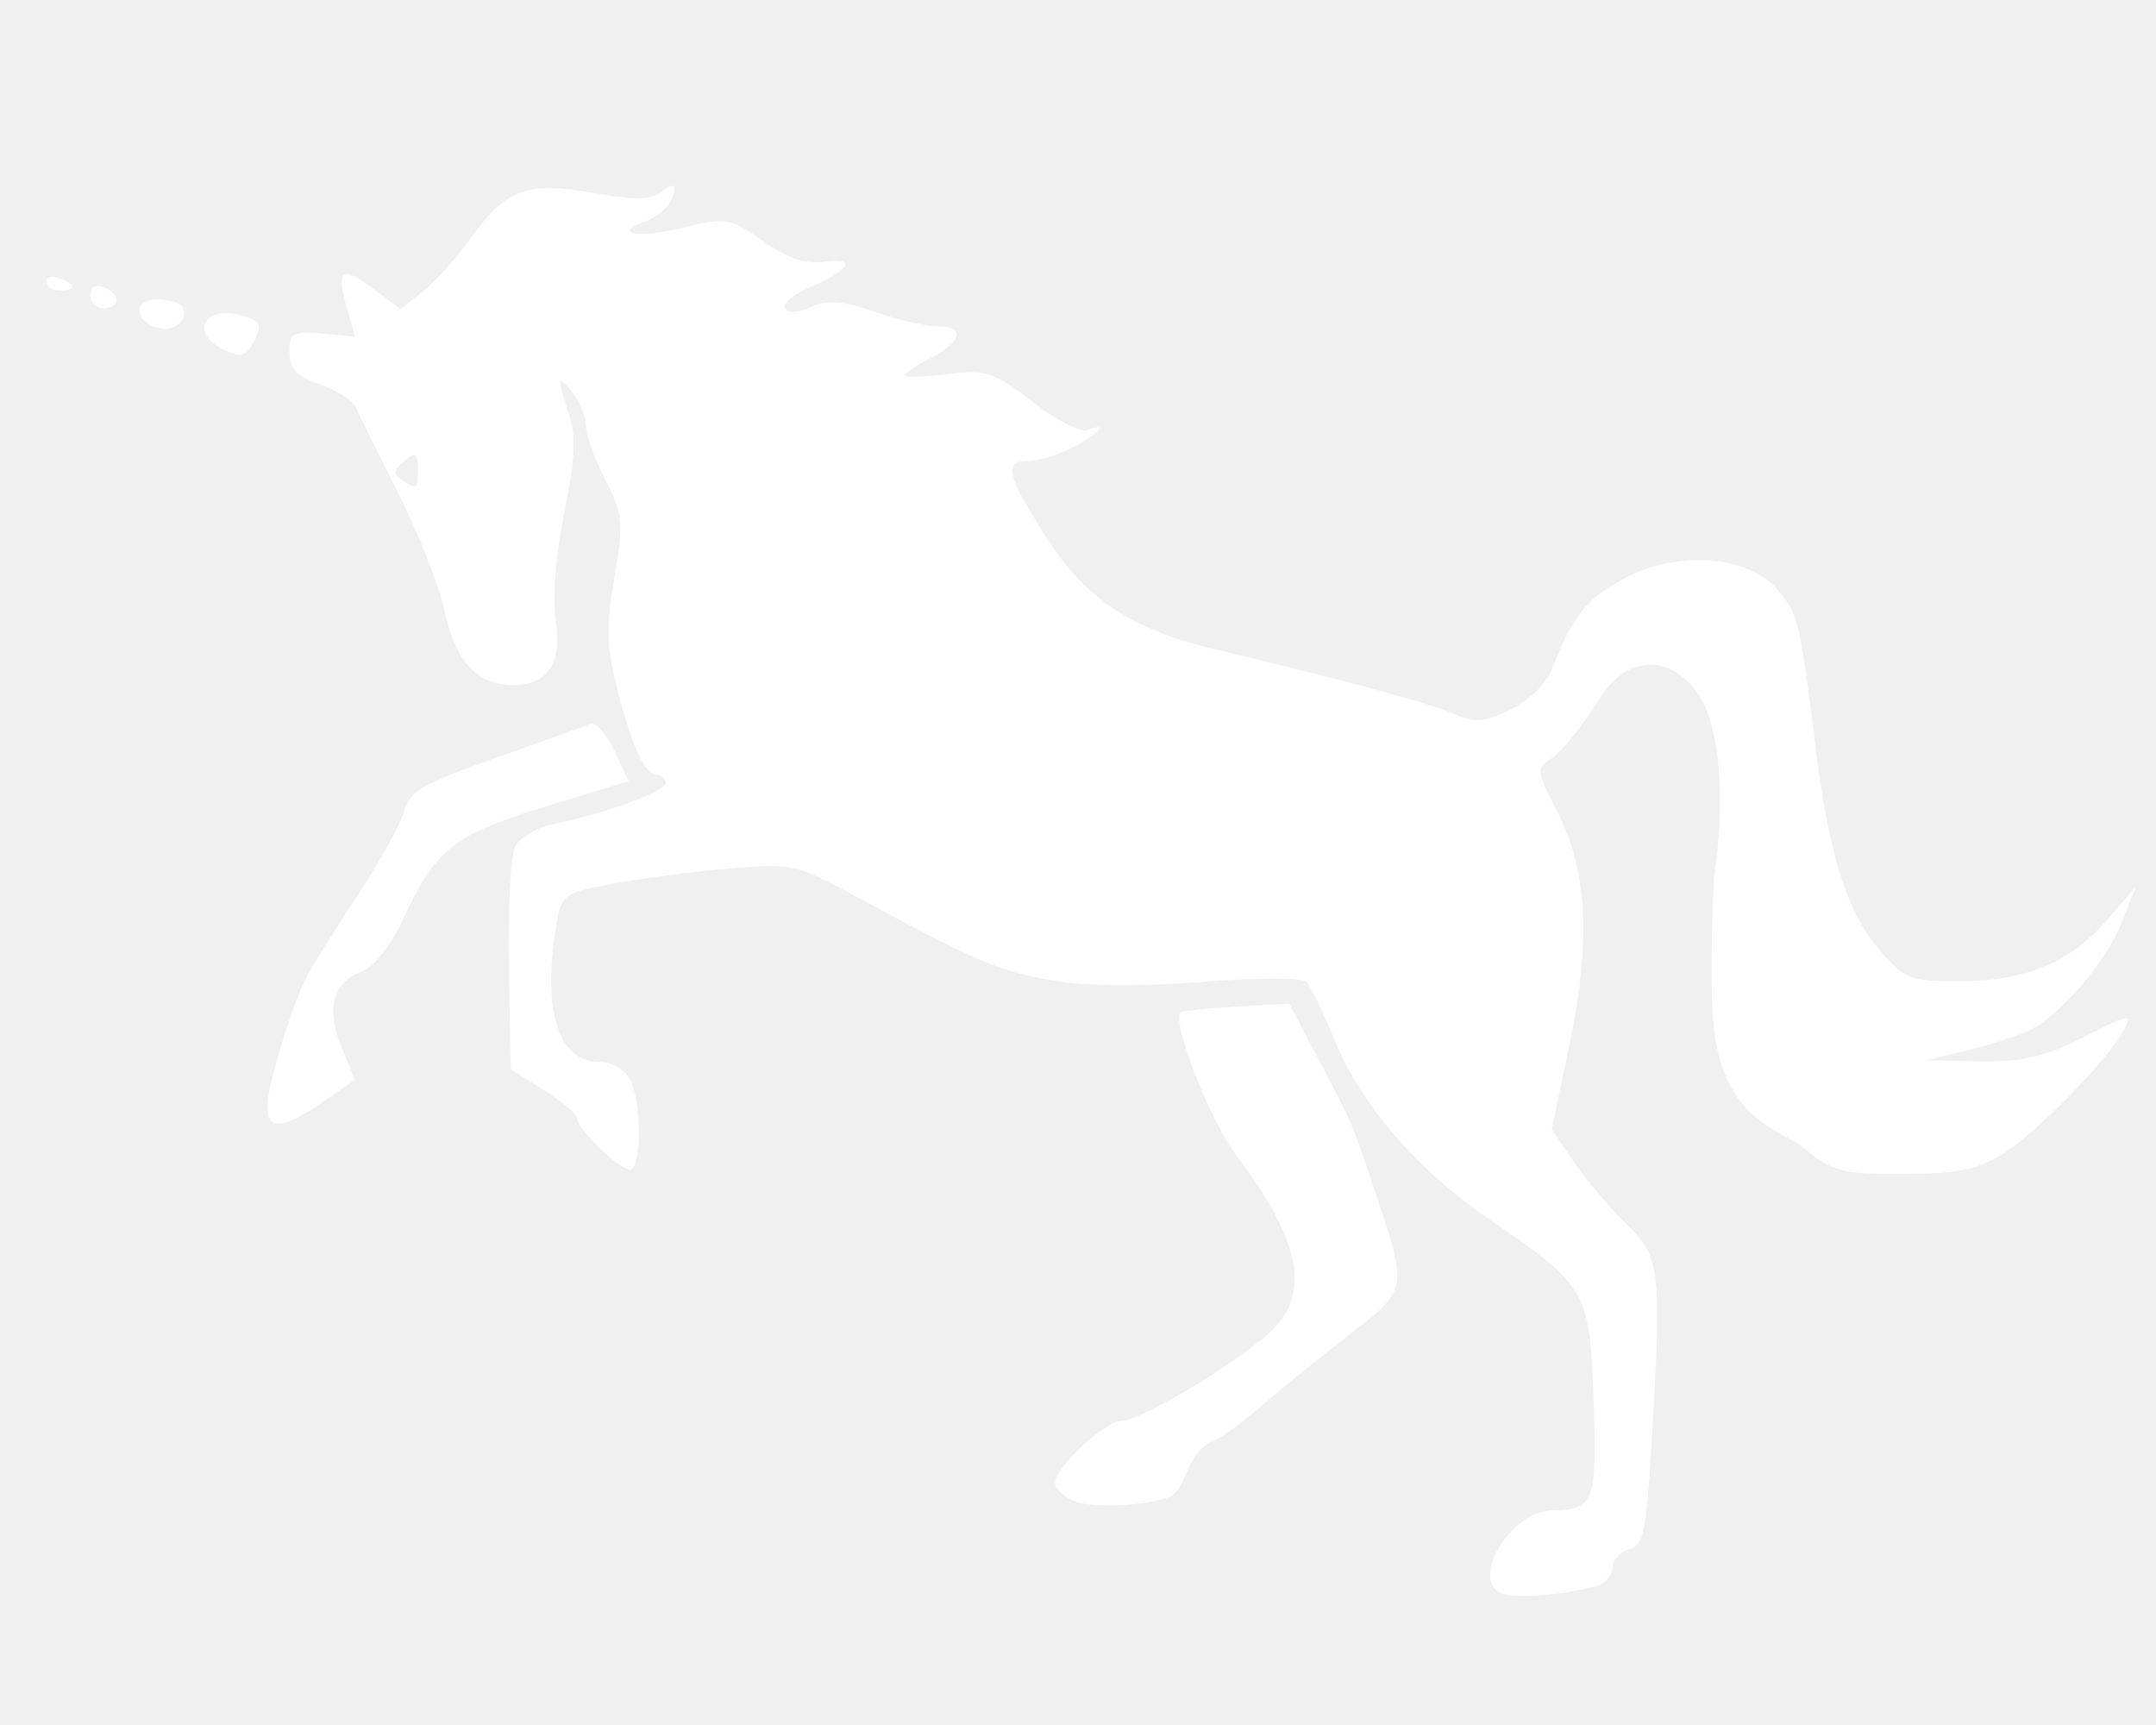
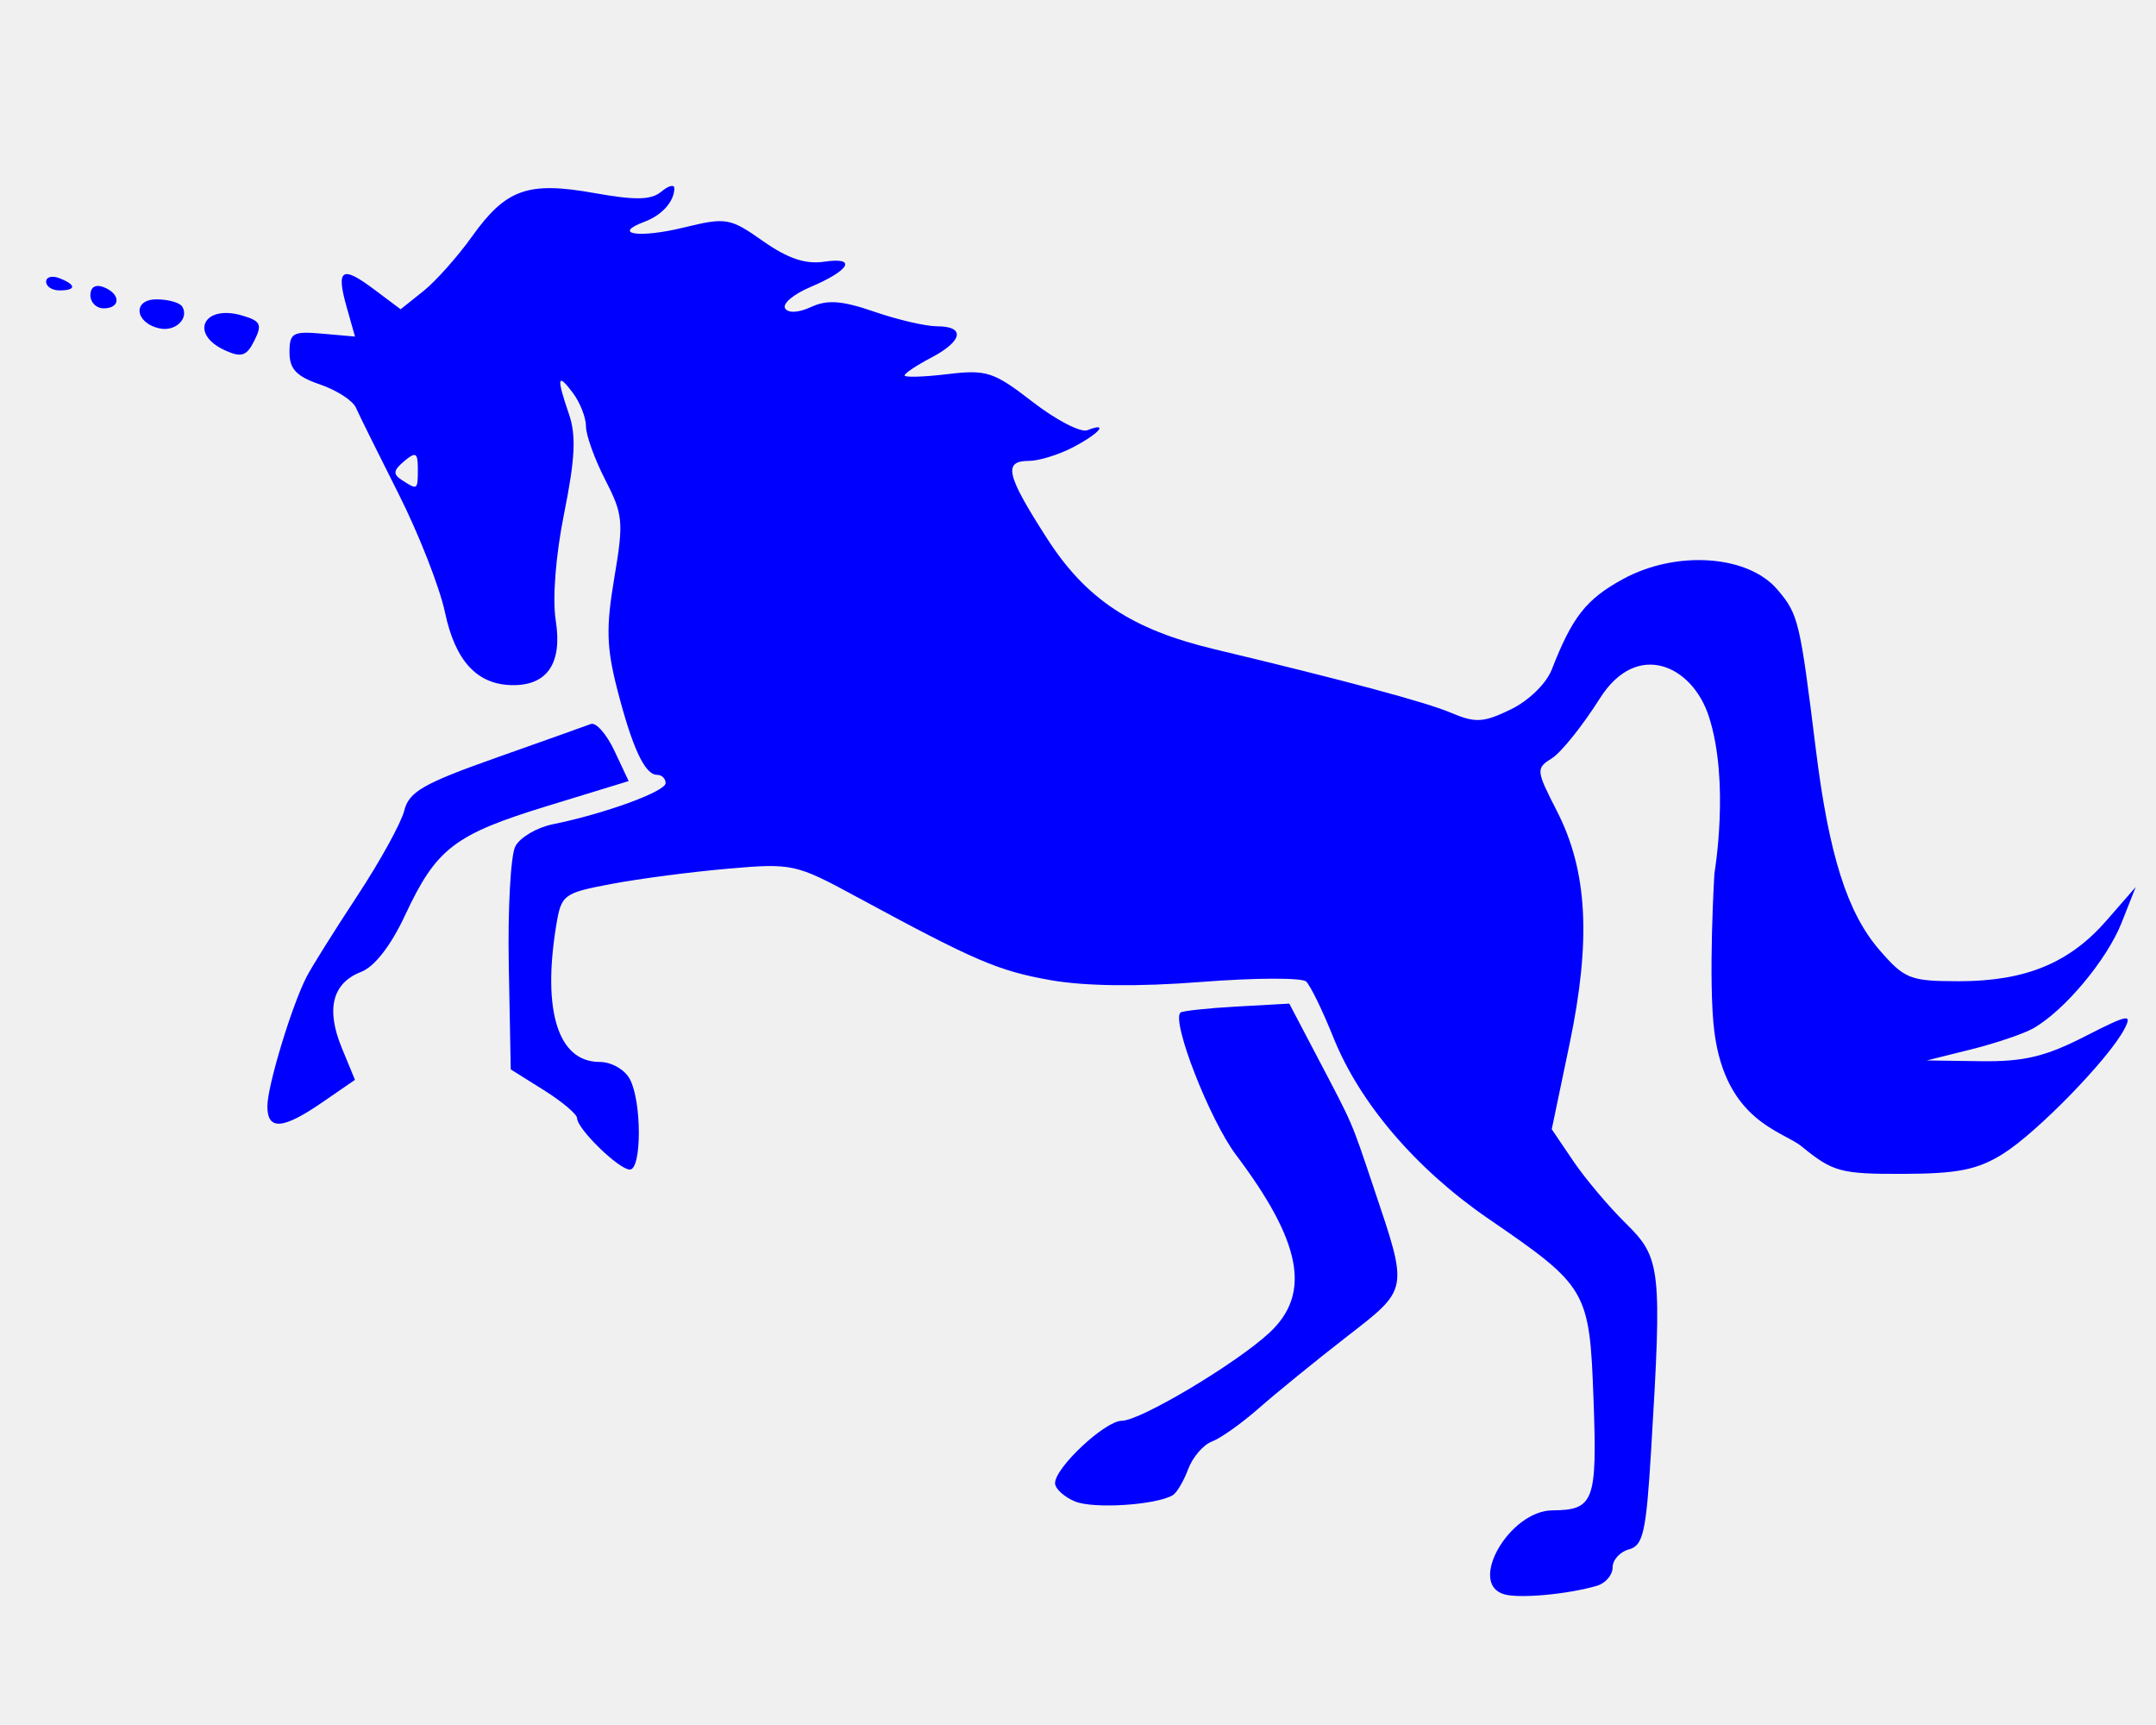
<svg xmlns="http://www.w3.org/2000/svg" xmlns:xlink="http://www.w3.org/1999/xlink" width="250" height="200">
  <defs>
    <svg width="236.107" height="157.181" id="svg_1">
      <defs>
        <linearGradient id="linearGradient4183">
          <stop offset="0" id="stop4185" stop-color="#ffc0cb" />
          <stop id="stop4191" offset="0.115" stop-opacity="0.498" stop-color="#ffc0cb" />
          <stop offset="0.287" id="stop4193" stop-opacity="0.247" stop-color="#ffc0cb" />
          <stop offset="1" id="stop4187" stop-opacity="0" stop-color="#ffc0cb" />
        </linearGradient>
        <linearGradient xlink:href="#linearGradient4183" id="linearGradient4189" x1="52.086" y1="43.065" x2="237.036" y2="108.05" gradientUnits="userSpaceOnUse" />
      </defs>
      <g id="layer2" display="inline">
-         <path d="m164.75,156.989c-4.168,-1.161 0.59,-9.324 5.454,-9.356c4.69,-0.031 5.059,-1.01 4.64,-12.311c-0.453,-12.234 -0.675,-12.612 -11.885,-20.201c-8.154,-5.521 -14.533,-12.874 -17.499,-20.171c-1.22,-3.003 -2.611,-5.822 -3.09,-6.263c-0.478,-0.442 -5.82,-0.421 -11.87,0.047c-7.088,0.547 -13.135,0.476 -17,-0.2c-5.951,-1.041 -8.496,-2.12 -22,-9.331c-6.812,-3.637 -7.202,-3.72 -14.5,-3.091c-4.125,0.355 -10.036,1.12 -13.137,1.699c-5.45,1.018 -5.657,1.174 -6.239,4.695c-1.573,9.508 0.25,15.142 4.897,15.142c1.357,0 2.86,0.844 3.443,1.934c1.348,2.52 1.341,10.066 -0.01,10.066c-1.228,0 -5.955,-4.539 -5.955,-5.718c0,-0.446 -1.688,-1.854 -3.75,-3.129l-3.75,-2.32l-0.222,-11.534c-0.122,-6.344 0.211,-12.344 0.742,-13.335c0.53,-0.991 2.43,-2.095 4.222,-2.453c5.87,-1.174 12.758,-3.653 12.758,-4.591c0,-0.506 -0.434,-0.92 -0.965,-0.92c-1.383,0 -2.801,-3.002 -4.503,-9.537c-1.218,-4.675 -1.277,-6.912 -0.33,-12.434c1.068,-6.228 0.991,-7.046 -1.024,-10.911c-1.198,-2.298 -2.178,-4.979 -2.178,-5.957c0,-0.978 -0.661,-2.652 -1.468,-3.719c-1.771,-2.341 -1.885,-1.752 -0.454,2.352c0.823,2.362 0.697,4.957 -0.536,11.001c-0.969,4.751 -1.351,9.547 -0.958,12.009c0.752,4.7 -0.91,7.197 -4.791,7.197c-4.045,0 -6.548,-2.626 -7.722,-8.102c-0.602,-2.808 -2.97,-8.771 -5.263,-13.252c-2.293,-4.481 -4.455,-8.792 -4.805,-9.58c-0.351,-0.788 -2.182,-1.954 -4.07,-2.589c-2.642,-0.889 -3.433,-1.712 -3.433,-3.567c0,-2.172 0.367,-2.379 3.701,-2.088l3.701,0.323l-0.934,-3.256c-1.228,-4.283 -0.573,-4.713 3.072,-2.017l3.016,2.23l2.546,-2.003c1.4,-1.102 3.878,-3.841 5.505,-6.088c3.859,-5.328 6.315,-6.188 13.863,-4.859c4.64,0.817 6.409,0.779 7.545,-0.164c0.817,-0.678 1.478,-0.839 1.469,-0.359c-0.026,1.478 -1.395,2.985 -3.378,3.719c-3.74,1.384 -0.61,1.854 4.378,0.657c4.877,-1.17 5.259,-1.106 9.027,1.505c2.79,1.934 4.799,2.6 6.908,2.29c3.755,-0.551 2.914,0.955 -1.583,2.834c-1.88,0.786 -3.159,1.848 -2.842,2.36c0.348,0.563 1.518,0.503 2.957,-0.153c1.824,-0.831 3.494,-0.705 7.142,0.538c2.619,0.892 5.807,1.622 7.084,1.622c3.221,0 2.901,1.649 -0.678,3.5c-1.65,0.853 -3,1.744 -3,1.979c0,0.235 2.175,0.169 4.834,-0.145c4.443,-0.526 5.224,-0.275 9.644,3.099c2.646,2.019 5.42,3.437 6.166,3.151c2.491,-0.956 1.393,0.346 -1.595,1.891c-1.622,0.839 -3.872,1.526 -5,1.526c-2.942,0 -2.573,1.557 2.053,8.657c4.403,6.758 9.574,10.133 18.898,12.333c14.857,3.505 23.892,5.899 26.71,7.077c2.789,1.166 3.677,1.119 6.768,-0.355c2.032,-0.969 4.025,-2.879 4.648,-4.454c2.329,-5.891 3.886,-7.84 8.053,-10.087c6.004,-3.237 14.119,-2.688 17.445,1.18c2.369,2.754 2.534,3.43 4.337,17.796c1.477,11.773 3.551,18.229 7.185,22.368c2.849,3.245 3.47,3.486 8.989,3.486c7.503,0 12.475,-2.017 16.668,-6.762l3.303,-3.738l-1.604,4c-1.658,4.135 -6.505,9.838 -10.002,11.768c-1.1,0.607 -4.25,1.657 -7,2.333l-5,1.229l6.109,0.085c4.821,0.067 7.284,-0.508 11.685,-2.727c5.007,-2.526 5.466,-2.609 4.505,-0.812c-1.771,3.309 -9.843,11.488 -13.675,13.856c-2.876,1.778 -5.112,2.223 -11.262,2.243c-7.104,0.023 -7.959,-0.205 -11.518,-3.072c-2.115,-1.704 -8.55,-2.781 -9.844,-12.753c-0.73,-5.621 0,-17.646 0,-17.646c0,0 1.779,-10.19 -0.624,-17.515c-1.873,-5.709 -8.127,-8.564 -12.316,-2.015c-1.925,3.01 -4.356,6.007 -5.4,6.659c-1.844,1.151 -1.827,1.325 0.555,5.917c3.452,6.653 3.873,14.355 1.418,25.951l-2.011,9.5l2.439,3.554c1.341,1.955 4.014,5.081 5.939,6.946c3.957,3.836 4.091,5.02 2.852,25.266c-0.559,9.145 -0.898,10.643 -2.5,11.062c-1.019,0.267 -1.852,1.172 -1.852,2.011c0,0.84 -0.788,1.758 -1.75,2.04c-3.232,0.95 -8.735,1.454 -10.5,0.962l0,0zm-122.75,-125.463c0,-1.802 -0.234,-1.929 -1.547,-0.838c-1.236,1.026 -1.286,1.45 -0.25,2.107c1.784,1.132 1.797,1.123 1.797,-1.269zm74.25,115.114c-1.238,-0.51 -2.25,-1.427 -2.25,-2.037c0,-1.738 5.657,-6.955 7.542,-6.955c2.1,0 12.989,-6.413 16.708,-9.84c4.711,-4.342 3.606,-10.09 -3.807,-19.802c-2.955,-3.871 -7.299,-14.835 -6.281,-15.853c0.19,-0.191 3.037,-0.495 6.325,-0.676l5.978,-0.329l3.191,6c4.094,7.698 3.759,6.93 6.339,14.5c3.95,11.589 4.018,11.224 -3.095,16.672c-3.467,2.655 -7.9,6.216 -9.852,7.911c-1.952,1.696 -4.343,3.372 -5.313,3.725c-0.971,0.352 -2.181,1.734 -2.689,3.069c-0.508,1.336 -1.288,2.646 -1.735,2.911c-1.87,1.11 -8.979,1.562 -11.061,0.704l0,0zm-91.25,-44.054c0,-2.26 2.766,-11.257 4.443,-14.45c0.581,-1.107 3.16,-5.165 5.73,-9.019c2.57,-3.853 4.953,-8.123 5.296,-9.488c0.525,-2.089 2.158,-3.017 10.327,-5.869c5.337,-1.863 10.177,-3.564 10.754,-3.78c0.578,-0.216 1.775,1.127 2.661,2.984l1.61,3.377l-9.161,2.77c-10.533,3.185 -12.568,4.724 -16.097,12.177c-1.613,3.407 -3.455,5.748 -4.977,6.327c-3.24,1.232 -3.989,4.135 -2.183,8.459l1.493,3.572l-3.681,2.501c-4.475,3.041 -6.216,3.164 -6.216,0.439zm-4.765,-84.246c-4.095,-1.827 -2.476,-5.157 1.895,-3.899c2.112,0.607 2.31,1.004 1.4,2.802c-0.872,1.724 -1.455,1.918 -3.295,1.097zm-7.4,-2.454c-2.819,-0.596 -3.115,-3.238 -0.363,-3.238c1.325,0 2.631,0.359 2.903,0.798c0.811,1.313 -0.755,2.818 -2.54,2.44zm-7.835,-3.707c0,-0.895 0.586,-1.244 1.5,-0.893c1.941,0.745 1.941,2.362 0,2.362c-0.825,0 -1.5,-0.661 -1.5,-1.469zm-5,-1.5c0,-0.533 0.675,-0.71 1.5,-0.393c1.921,0.737 1.921,1.362 0,1.362c-0.825,0 -1.5,-0.436 -1.5,-0.969z" id="path2222" fill="white" />
+         <path d="m164.75,156.989c-4.168,-1.161 0.59,-9.324 5.454,-9.356c4.69,-0.031 5.059,-1.01 4.64,-12.311c-0.453,-12.234 -0.675,-12.612 -11.885,-20.201c-8.154,-5.521 -14.533,-12.874 -17.499,-20.171c-1.22,-3.003 -2.611,-5.822 -3.09,-6.263c-0.478,-0.442 -5.82,-0.421 -11.87,0.047c-7.088,0.547 -13.135,0.476 -17,-0.2c-5.951,-1.041 -8.496,-2.12 -22,-9.331c-6.812,-3.637 -7.202,-3.72 -14.5,-3.091c-4.125,0.355 -10.036,1.12 -13.137,1.699c-5.45,1.018 -5.657,1.174 -6.239,4.695c-1.573,9.508 0.25,15.142 4.897,15.142c1.357,0 2.86,0.844 3.443,1.934c1.348,2.52 1.341,10.066 -0.01,10.066c-1.228,0 -5.955,-4.539 -5.955,-5.718c0,-0.446 -1.688,-1.854 -3.75,-3.129l-3.75,-2.32l-0.222,-11.534c-0.122,-6.344 0.211,-12.344 0.742,-13.335c0.53,-0.991 2.43,-2.095 4.222,-2.453c5.87,-1.174 12.758,-3.653 12.758,-4.591c0,-0.506 -0.434,-0.92 -0.965,-0.92c-1.383,0 -2.801,-3.002 -4.503,-9.537c-1.218,-4.675 -1.277,-6.912 -0.33,-12.434c1.068,-6.228 0.991,-7.046 -1.024,-10.911c-1.198,-2.298 -2.178,-4.979 -2.178,-5.957c0,-0.978 -0.661,-2.652 -1.468,-3.719c-1.771,-2.341 -1.885,-1.752 -0.454,2.352c0.823,2.362 0.697,4.957 -0.536,11.001c-0.969,4.751 -1.351,9.547 -0.958,12.009c0.752,4.7 -0.91,7.197 -4.791,7.197c-4.045,0 -6.548,-2.626 -7.722,-8.102c-0.602,-2.808 -2.97,-8.771 -5.263,-13.252c-2.293,-4.481 -4.455,-8.792 -4.805,-9.58c-0.351,-0.788 -2.182,-1.954 -4.07,-2.589c-2.642,-0.889 -3.433,-1.712 -3.433,-3.567c0,-2.172 0.367,-2.379 3.701,-2.088l3.701,0.323l-0.934,-3.256c-1.228,-4.283 -0.573,-4.713 3.072,-2.017l3.016,2.23l2.546,-2.003c1.4,-1.102 3.878,-3.841 5.505,-6.088c3.859,-5.328 6.315,-6.188 13.863,-4.859c4.64,0.817 6.409,0.779 7.545,-0.164c0.817,-0.678 1.478,-0.839 1.469,-0.359c-0.026,1.478 -1.395,2.985 -3.378,3.719c-3.74,1.384 -0.61,1.854 4.378,0.657c4.877,-1.17 5.259,-1.106 9.027,1.505c2.79,1.934 4.799,2.6 6.908,2.29c3.755,-0.551 2.914,0.955 -1.583,2.834c-1.88,0.786 -3.159,1.848 -2.842,2.36c0.348,0.563 1.518,0.503 2.957,-0.153c1.824,-0.831 3.494,-0.705 7.142,0.538c2.619,0.892 5.807,1.622 7.084,1.622c3.221,0 2.901,1.649 -0.678,3.5c-1.65,0.853 -3,1.744 -3,1.979c0,0.235 2.175,0.169 4.834,-0.145c4.443,-0.526 5.224,-0.275 9.644,3.099c2.646,2.019 5.42,3.437 6.166,3.151c2.491,-0.956 1.393,0.346 -1.595,1.891c-1.622,0.839 -3.872,1.526 -5,1.526c-2.942,0 -2.573,1.557 2.053,8.657c4.403,6.758 9.574,10.133 18.898,12.333c14.857,3.505 23.892,5.899 26.71,7.077c2.789,1.166 3.677,1.119 6.768,-0.355c2.032,-0.969 4.025,-2.879 4.648,-4.454c2.329,-5.891 3.886,-7.84 8.053,-10.087c6.004,-3.237 14.119,-2.688 17.445,1.18c2.369,2.754 2.534,3.43 4.337,17.796c1.477,11.773 3.551,18.229 7.185,22.368c2.849,3.245 3.47,3.486 8.989,3.486c7.503,0 12.475,-2.017 16.668,-6.762l3.303,-3.738l-1.604,4c-1.658,4.135 -6.505,9.838 -10.002,11.768c-1.1,0.607 -4.25,1.657 -7,2.333l-5,1.229l6.109,0.085c4.821,0.067 7.284,-0.508 11.685,-2.727c5.007,-2.526 5.466,-2.609 4.505,-0.812c-1.771,3.309 -9.843,11.488 -13.675,13.856c-2.876,1.778 -5.112,2.223 -11.262,2.243c-7.104,0.023 -7.959,-0.205 -11.518,-3.072c-2.115,-1.704 -8.55,-2.781 -9.844,-12.753c-0.73,-5.621 0,-17.646 0,-17.646c0,0 1.779,-10.19 -0.624,-17.515c-1.873,-5.709 -8.127,-8.564 -12.316,-2.015c-1.925,3.01 -4.356,6.007 -5.4,6.659c-1.844,1.151 -1.827,1.325 0.555,5.917c3.452,6.653 3.873,14.355 1.418,25.951l-2.011,9.5l2.439,3.554c1.341,1.955 4.014,5.081 5.939,6.946c3.957,3.836 4.091,5.02 2.852,25.266c-0.559,9.145 -0.898,10.643 -2.5,11.062c-1.019,0.267 -1.852,1.172 -1.852,2.011c0,0.84 -0.788,1.758 -1.75,2.04c-3.232,0.95 -8.735,1.454 -10.5,0.962l0,0zm-122.75,-125.463c0,-1.802 -0.234,-1.929 -1.547,-0.838c-1.236,1.026 -1.286,1.45 -0.25,2.107c1.784,1.132 1.797,1.123 1.797,-1.269zm74.25,115.114c-1.238,-0.51 -2.25,-1.427 -2.25,-2.037c0,-1.738 5.657,-6.955 7.542,-6.955c2.1,0 12.989,-6.413 16.708,-9.84c4.711,-4.342 3.606,-10.09 -3.807,-19.802c-2.955,-3.871 -7.299,-14.835 -6.281,-15.853c0.19,-0.191 3.037,-0.495 6.325,-0.676l5.978,-0.329l3.191,6c4.094,7.698 3.759,6.93 6.339,14.5c3.95,11.589 4.018,11.224 -3.095,16.672c-3.467,2.655 -7.9,6.216 -9.852,7.911c-1.952,1.696 -4.343,3.372 -5.313,3.725c-0.971,0.352 -2.181,1.734 -2.689,3.069c-0.508,1.336 -1.288,2.646 -1.735,2.911c-1.87,1.11 -8.979,1.562 -11.061,0.704l0,0zm-91.25,-44.054c0,-2.26 2.766,-11.257 4.443,-14.45c0.581,-1.107 3.16,-5.165 5.73,-9.019c2.57,-3.853 4.953,-8.123 5.296,-9.488c0.525,-2.089 2.158,-3.017 10.327,-5.869c5.337,-1.863 10.177,-3.564 10.754,-3.78c0.578,-0.216 1.775,1.127 2.661,2.984l1.61,3.377l-9.161,2.77c-10.533,3.185 -12.568,4.724 -16.097,12.177c-1.613,3.407 -3.455,5.748 -4.977,6.327c-3.24,1.232 -3.989,4.135 -2.183,8.459l1.493,3.572l-3.681,2.501c-4.475,3.041 -6.216,3.164 -6.216,0.439zm-4.765,-84.246c-4.095,-1.827 -2.476,-5.157 1.895,-3.899c2.112,0.607 2.31,1.004 1.4,2.802c-0.872,1.724 -1.455,1.918 -3.295,1.097zm-7.4,-2.454c-2.819,-0.596 -3.115,-3.238 -0.363,-3.238c1.325,0 2.631,0.359 2.903,0.798c0.811,1.313 -0.755,2.818 -2.54,2.44zm-7.835,-3.707c0,-0.895 0.586,-1.244 1.5,-0.893c1.941,0.745 1.941,2.362 0,2.362c-0.825,0 -1.5,-0.661 -1.5,-1.469zm-5,-1.5c0,-0.533 0.675,-0.71 1.5,-0.393c1.921,0.737 1.921,1.362 0,1.362c-0.825,0 -1.5,-0.436 -1.5,-0.969z" id="path2222" fill="blue" />
      </g>
    </svg>
    <linearGradient id="svg_3" x1="0" y1="0" x2="1" y2="1">
      <stop offset="0" stop-color="#ff0000" />
      <stop offset="1" stop-color="#ffff00" />
    </linearGradient>
  </defs>
  <g>
    <use xlink:href="#svg_1" id="svg_2" transform="matrix(1.026243,0,0,1.040135,16.34858,12.55438) " y="8.653" x="-10.719" fill="url(#svg_3)" />
  </g>
</svg>
